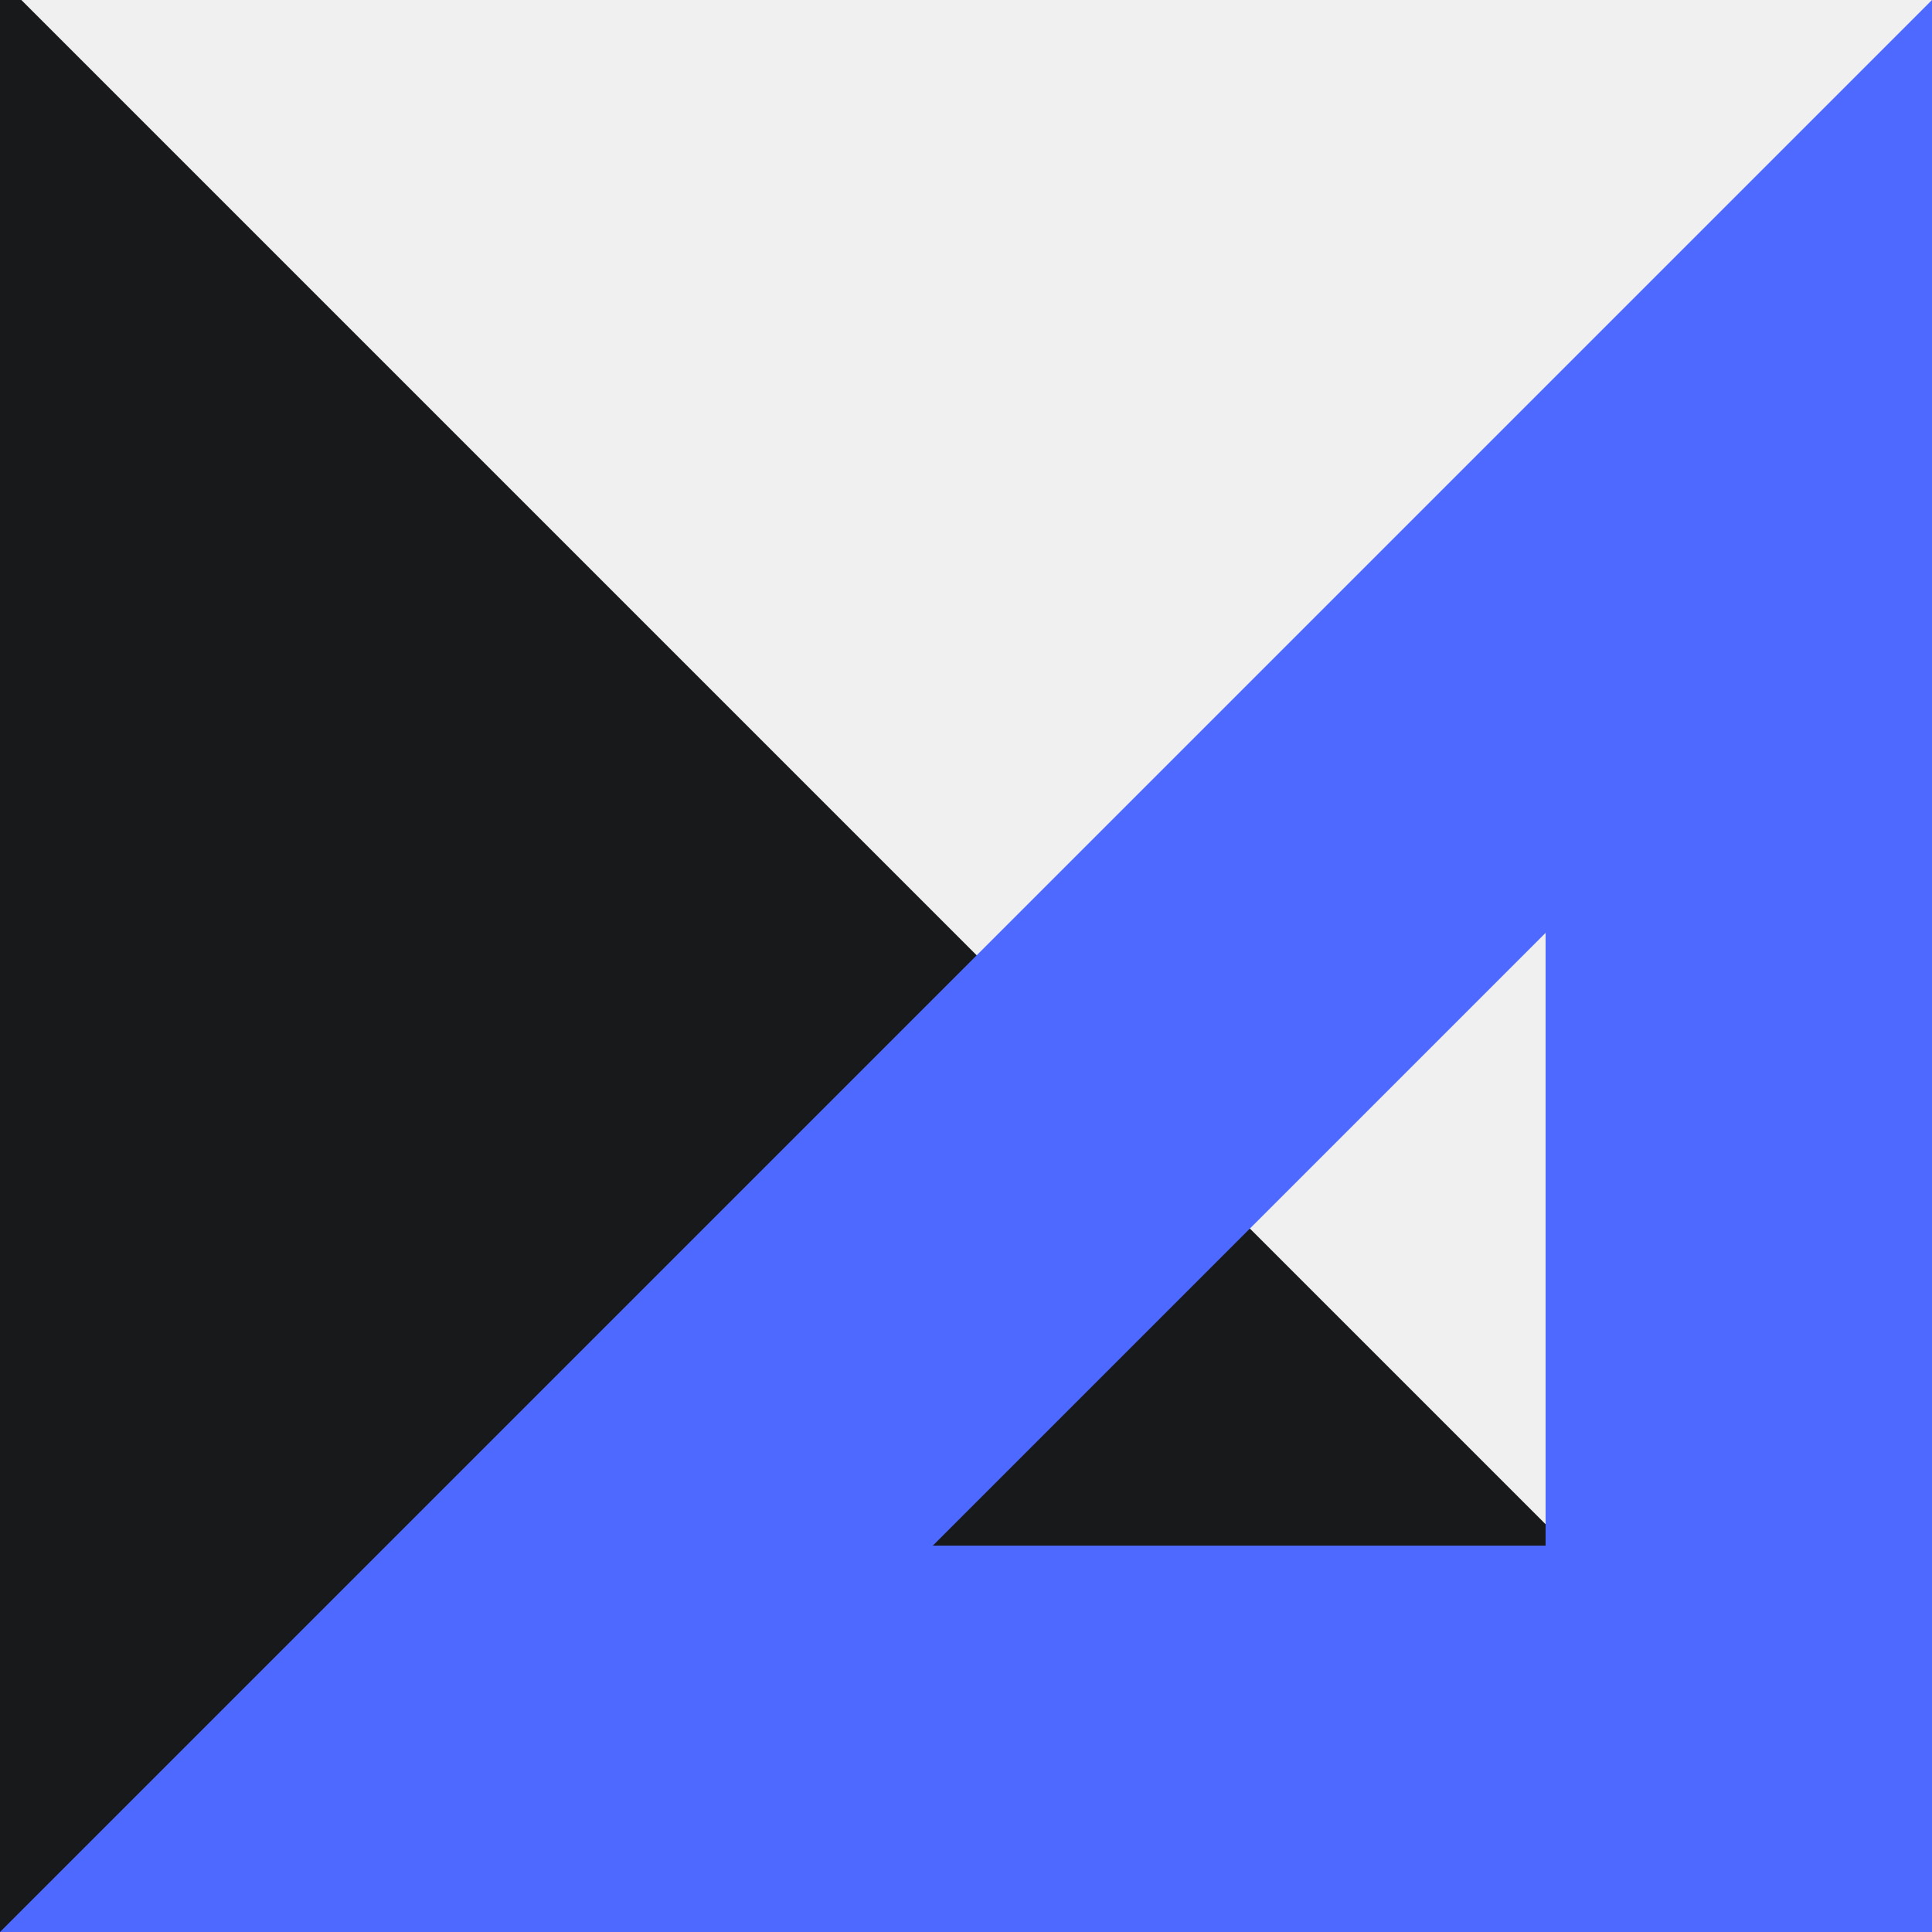
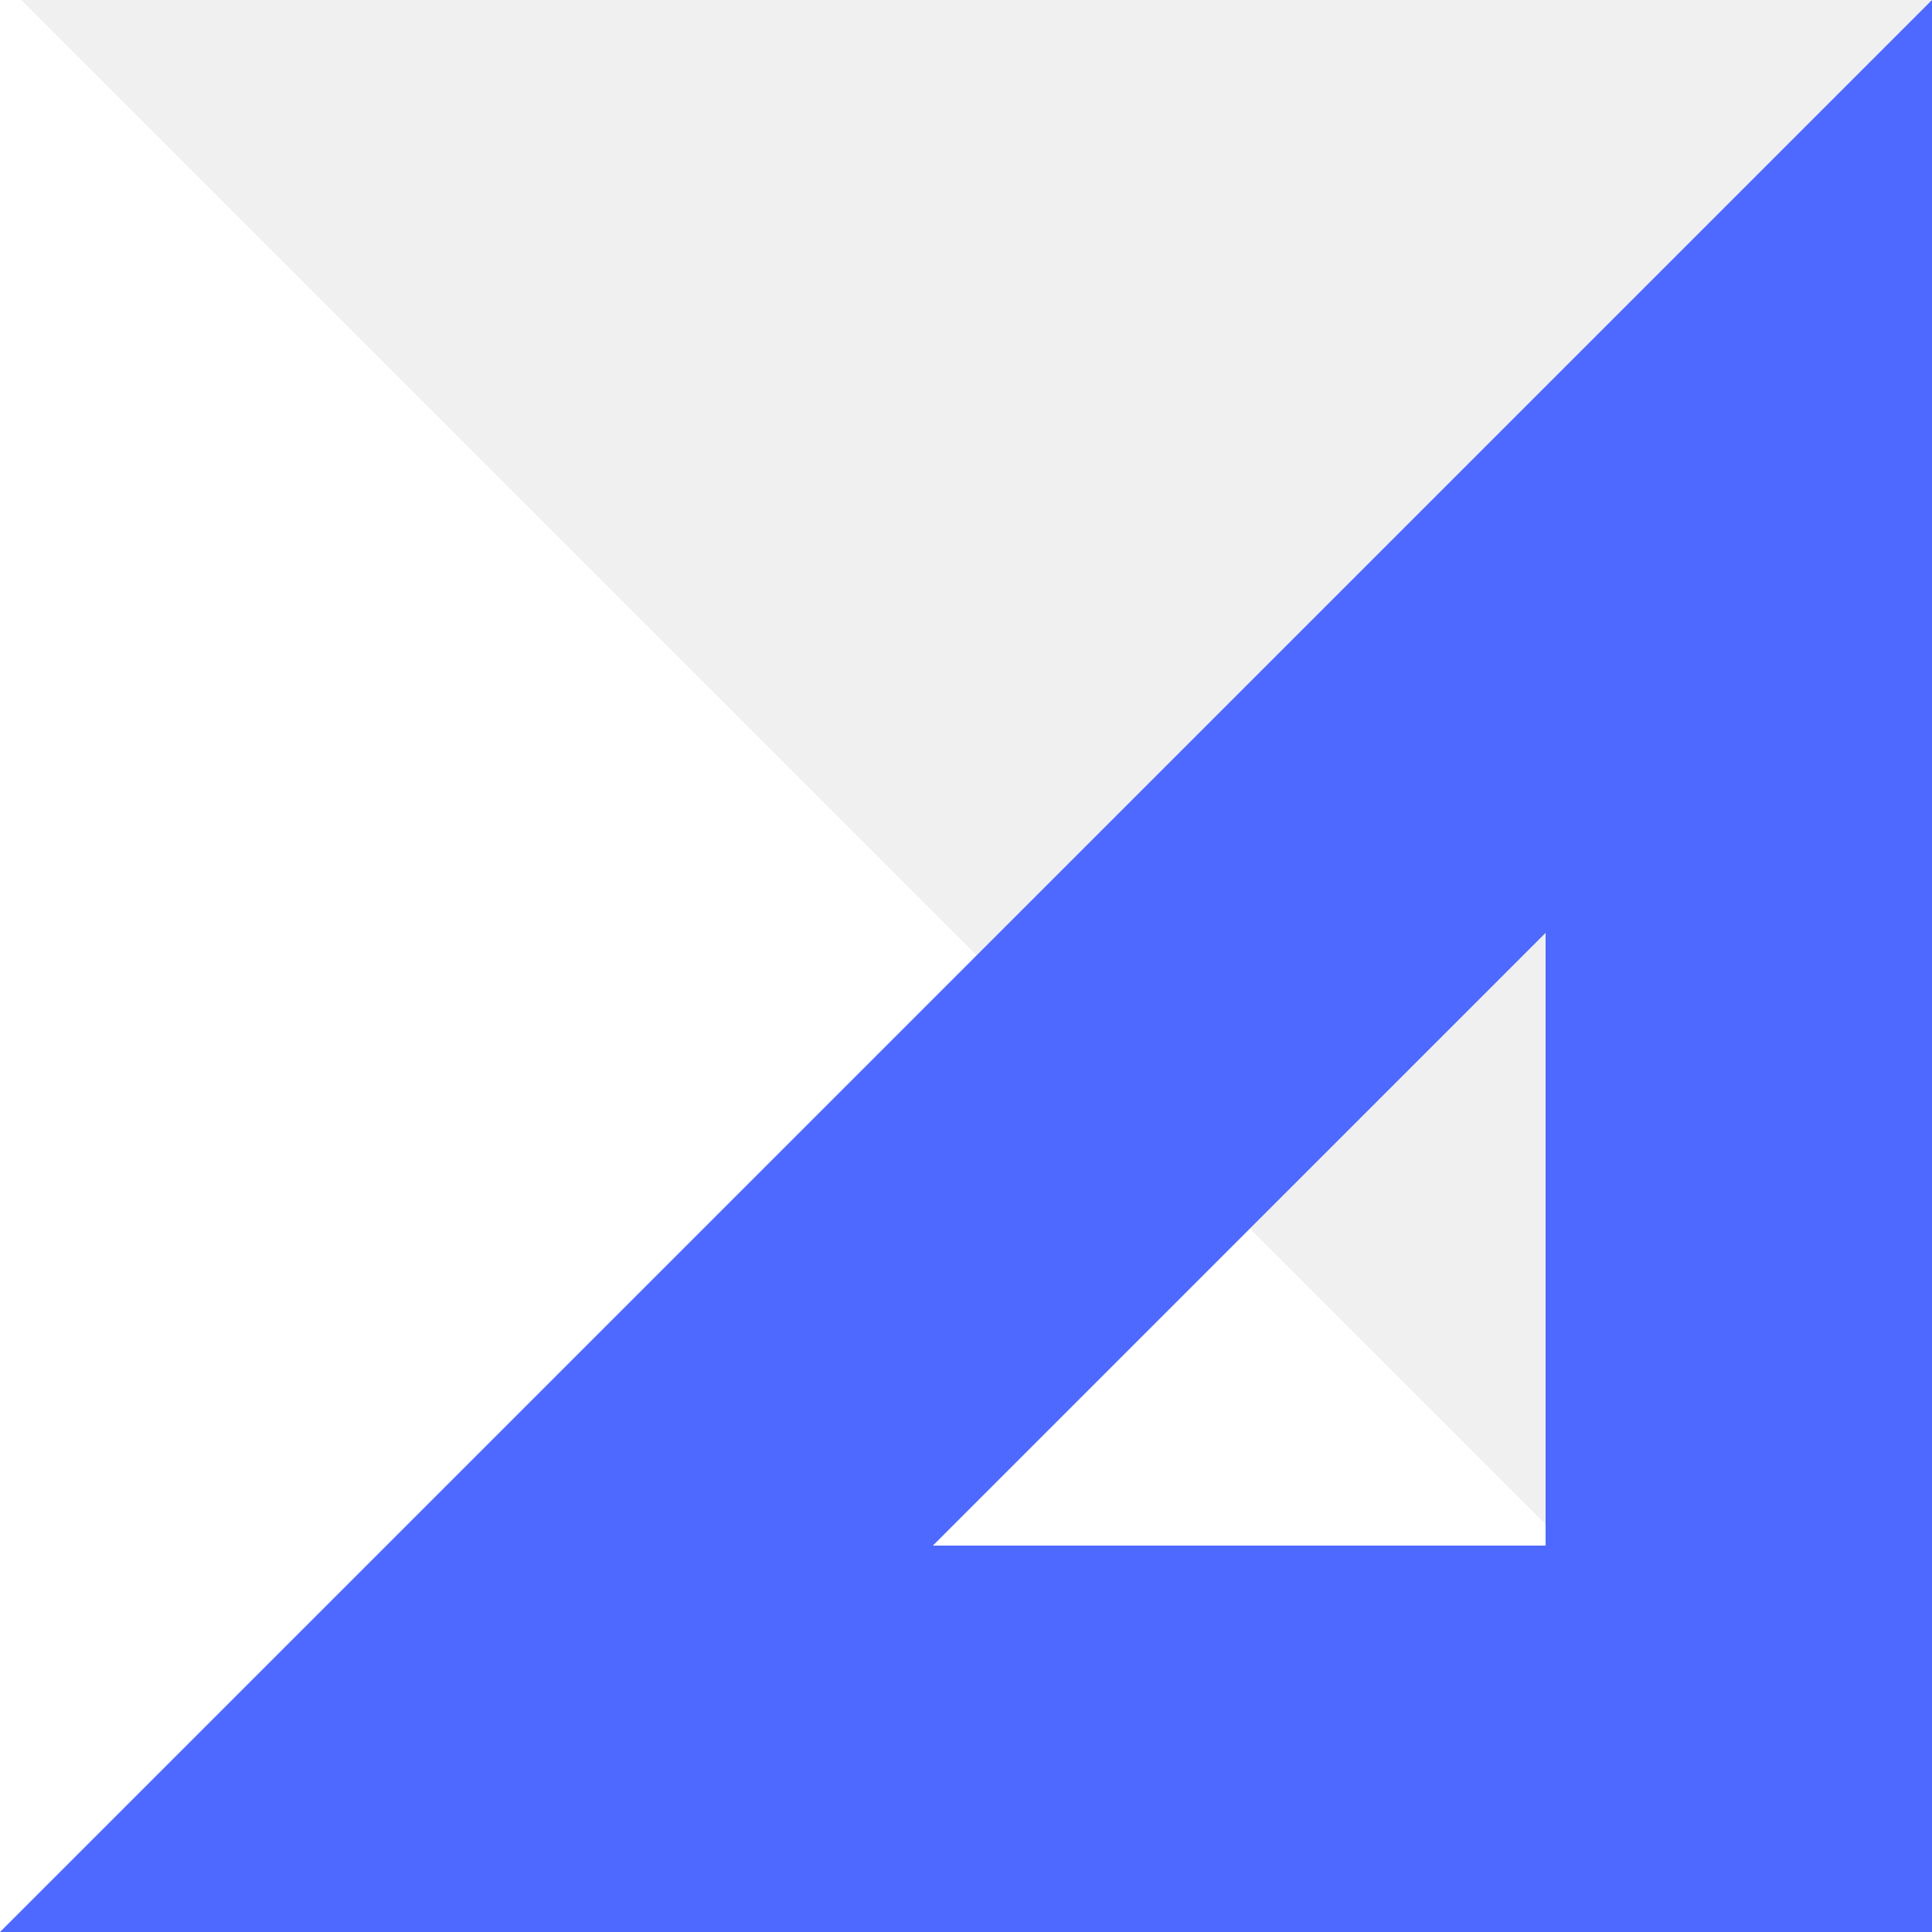
<svg xmlns="http://www.w3.org/2000/svg" width="64" height="64" viewBox="0 0 64 64" fill="none">
-   <path d="M64 64L0 0V64H64Z" fill="#18191A" />
-   <path d="M64 64L0 0V64H64Z" stroke="#18191A" />
+   <path d="M64 64L0 0V64H64Z" fill="white" />
+   <path d="M64 64L0 0V64H64Z" stroke="white" />
  <path fill-rule="evenodd" clip-rule="evenodd" d="M0 64H64V0L0 64ZM51.2 30.902L30.902 51.2H51.2V30.902Z" fill="#4D69FF" />
</svg>
